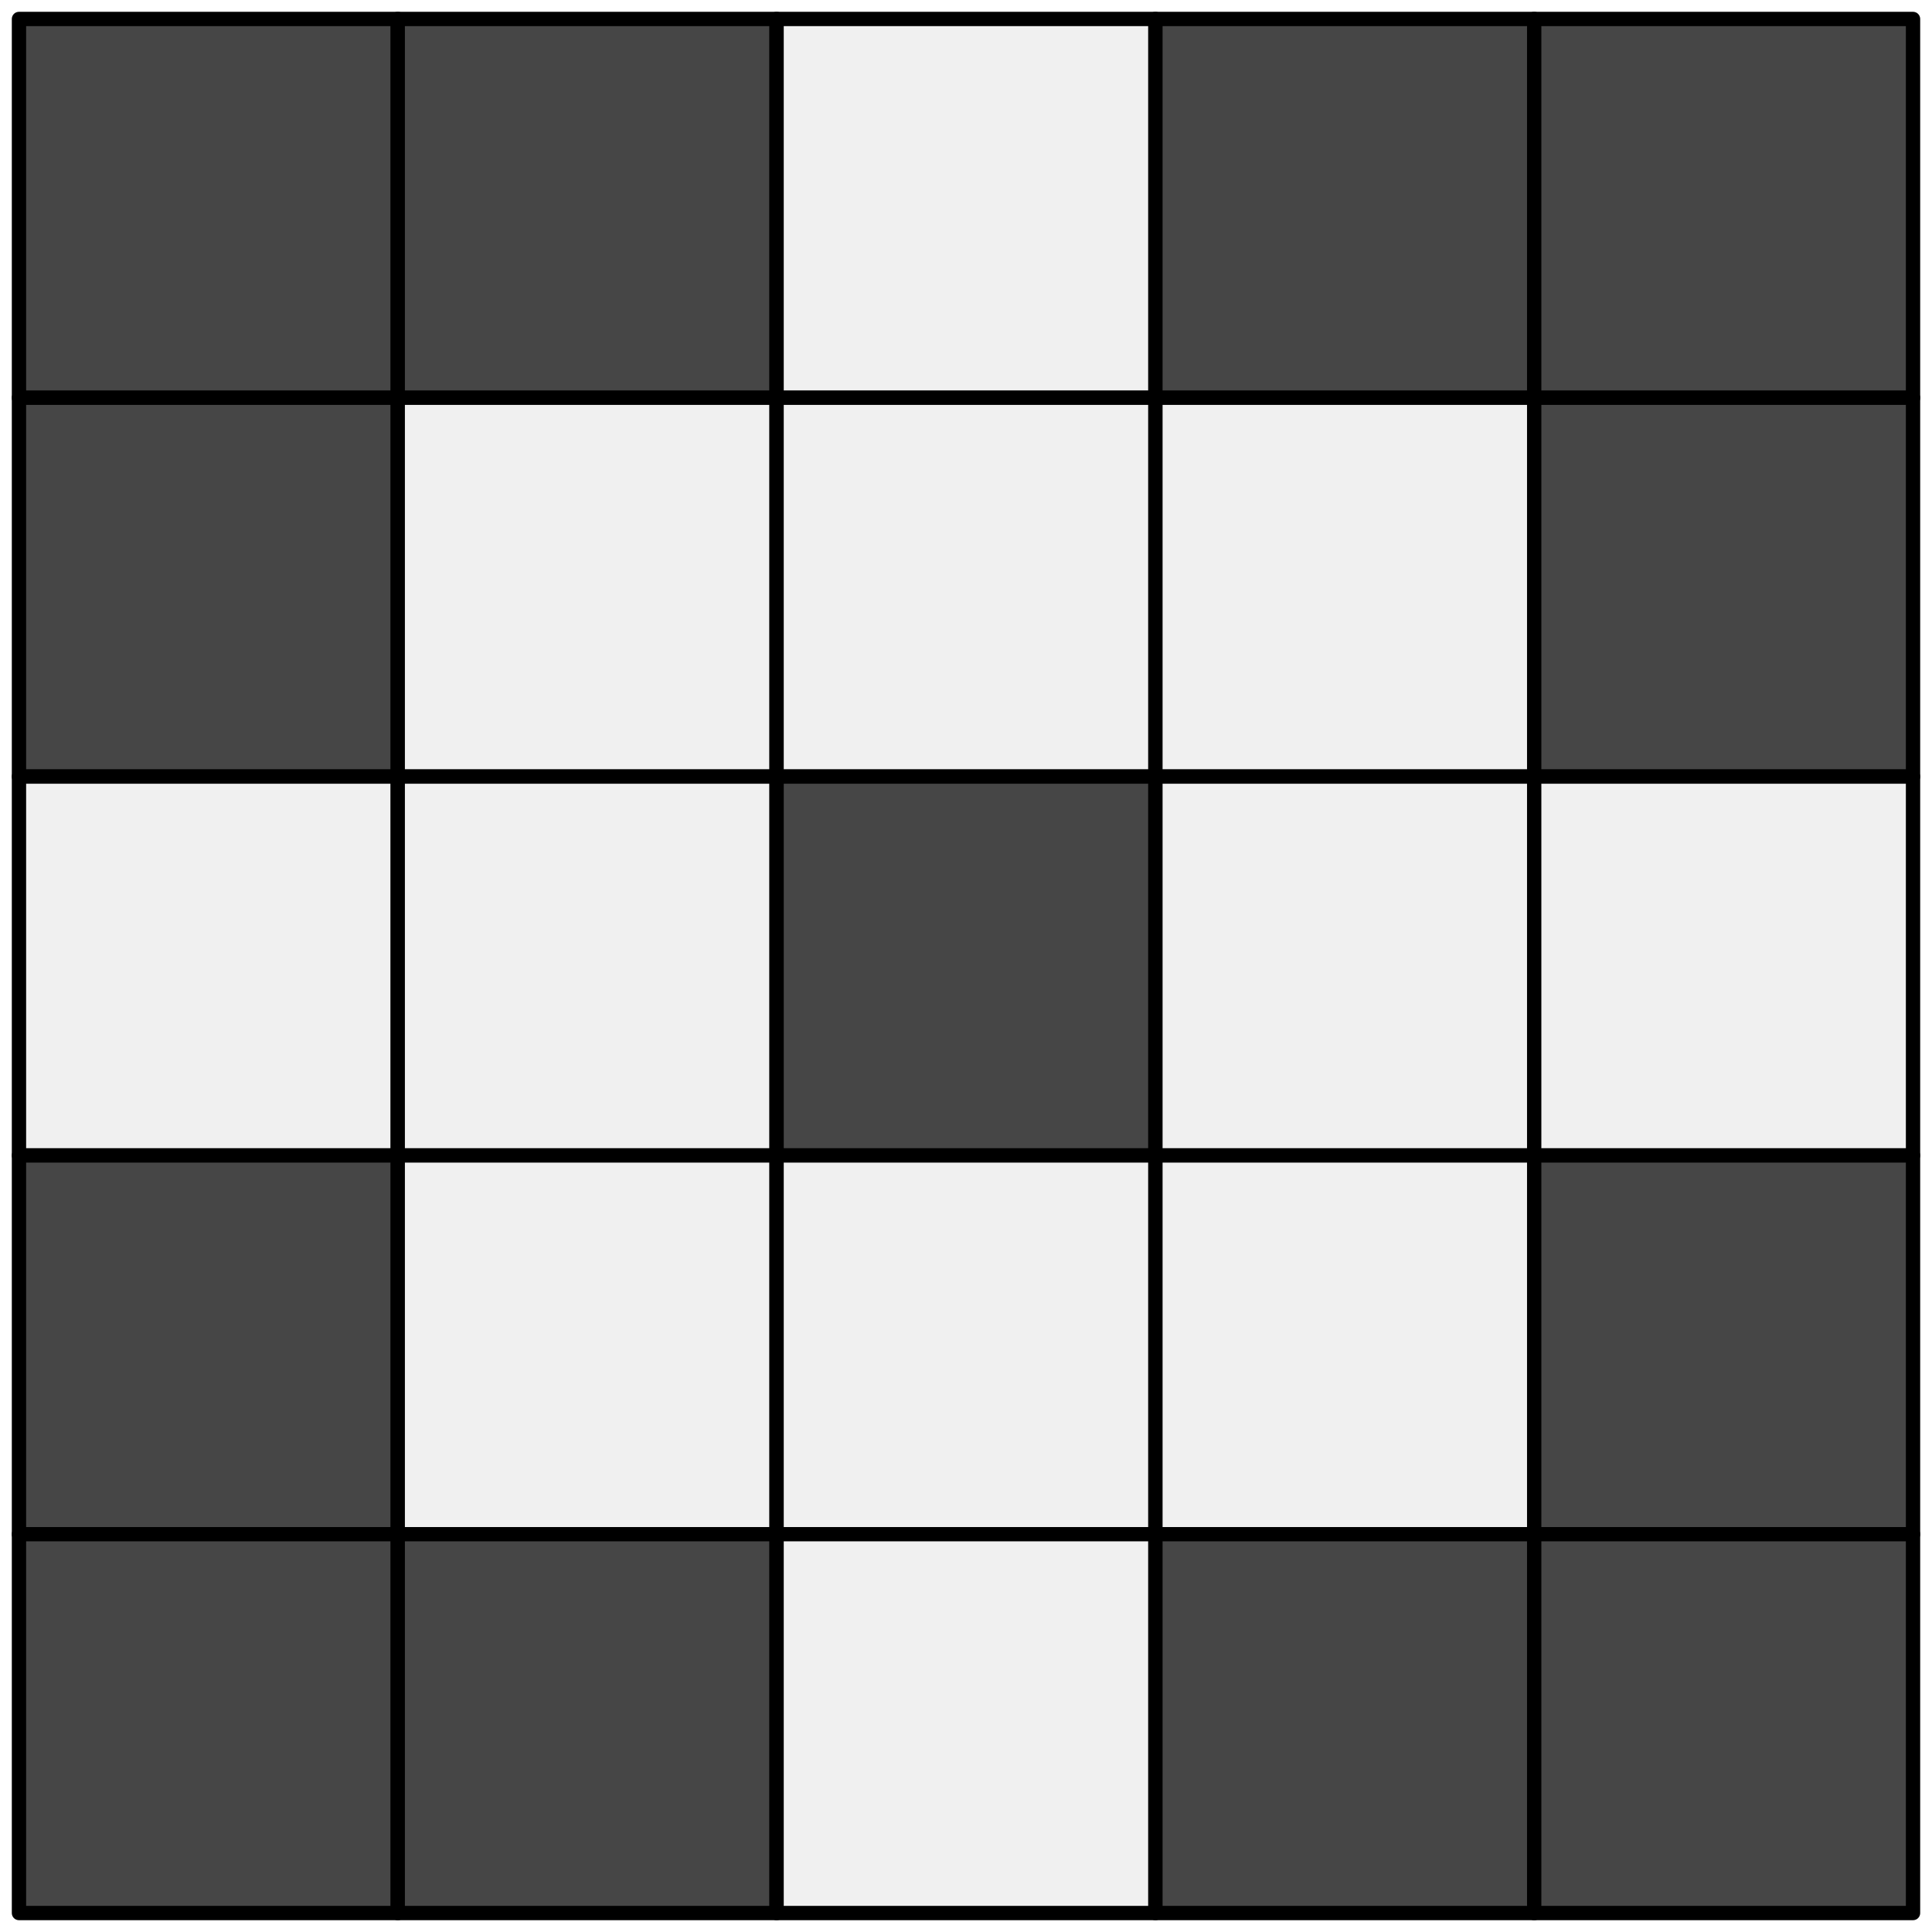
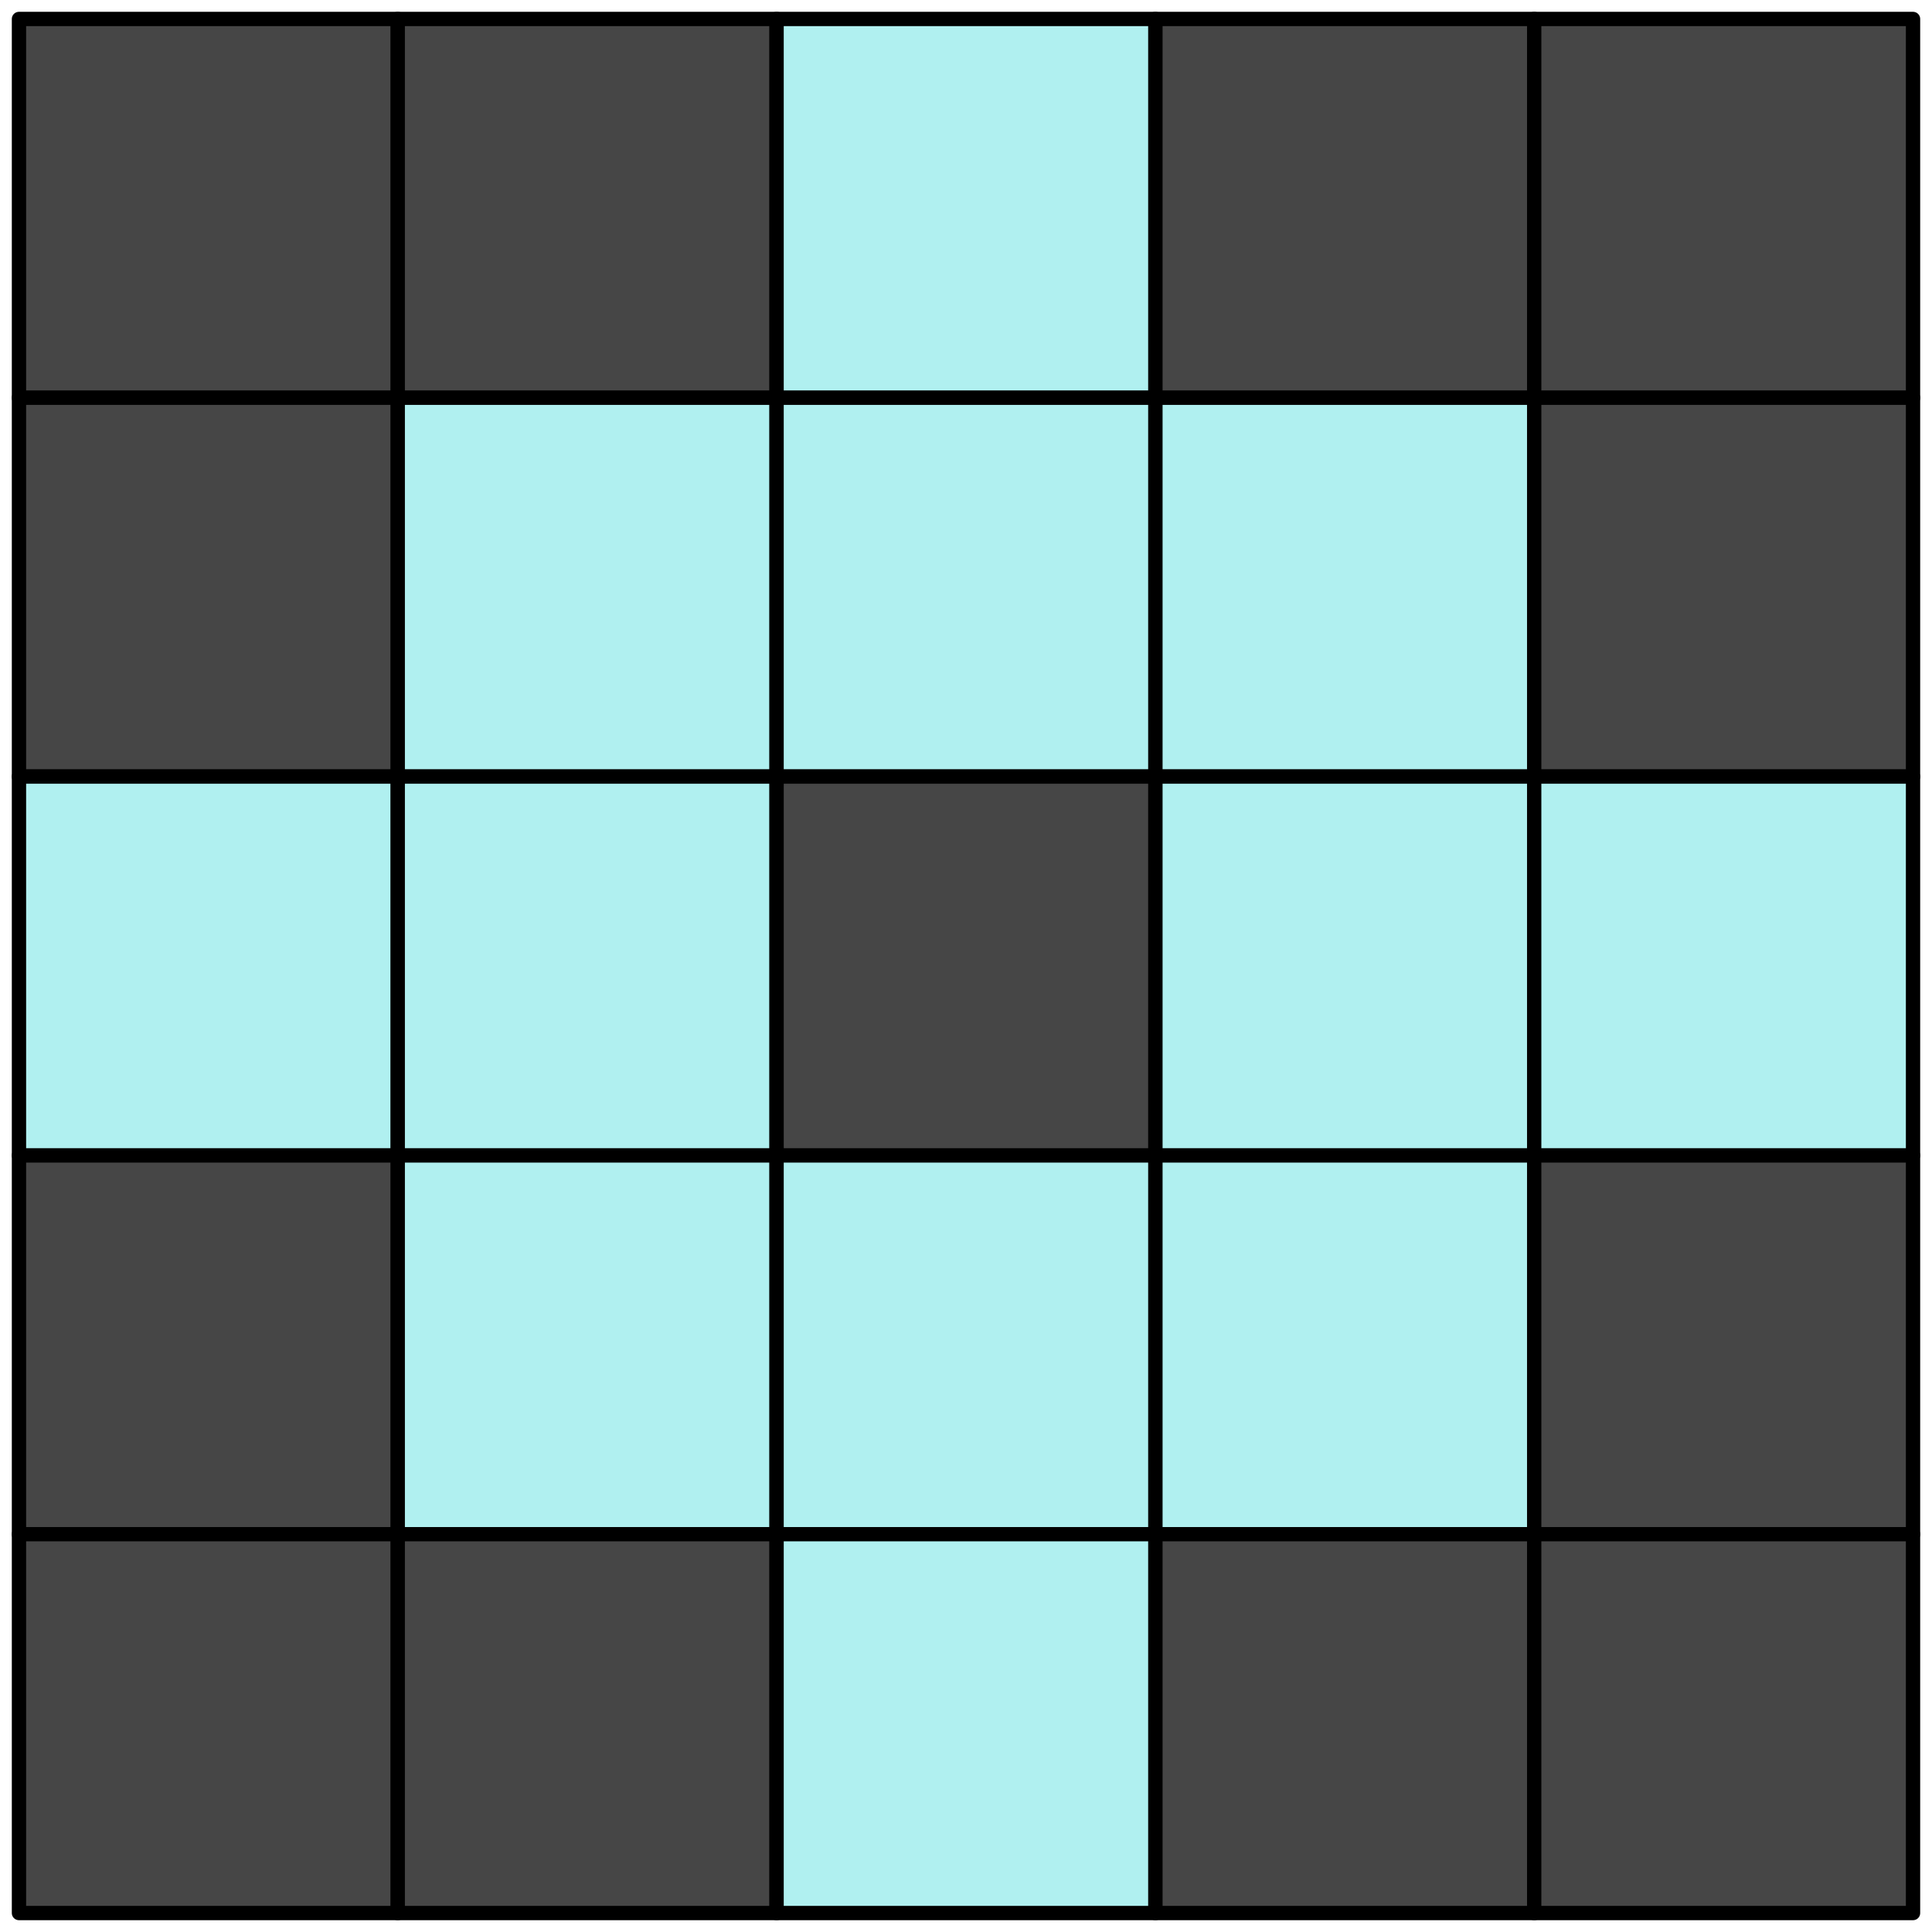
<svg xmlns="http://www.w3.org/2000/svg" width="102" height="102" viewBox="0 0 26.988 26.988">
  <g fill-rule="evenodd" stroke="#000" stroke-width=".2" stroke-linecap="round" stroke-linejoin="round">
    <path fill="#464646" d="M.265.265h5.292v5.292H.265z" />
    <path fill="#464646" d="M5.556.265h5.292v5.292H5.556z" />
-     <path fill="#f0f0f0" d="M10.848.265h5.292v5.292h-5.292z" />
+     <path fill="#b0f0f0" d="M10.848.265h5.292v5.292h-5.292z" />
    <path fill="#464646" d="M16.14.265h5.292v5.292H16.14z" />
    <path fill="#464646" d="M21.431.265h5.292v5.292h-5.292z" />
    <path fill="#464646" d="M.265 5.556h5.292v5.292H.265z" />
-     <path fill="#f0f0f0" d="M5.556 5.556h5.292v5.292H5.556z" />
-     <path fill="#f0f0f0" d="M10.848 5.556h5.292v5.292h-5.292z" />
-     <path fill="#f0f0f0" d="M16.14 5.556h5.292v5.292H16.14z" />
+     <path fill="#b0f0f0" d="M5.556 5.556h5.292v5.292H5.556z" />
+     <path fill="#b0f0f0" d="M10.848 5.556h5.292v5.292h-5.292z" />
+     <path fill="#b0f0f0" d="M16.14 5.556h5.292v5.292H16.14z" />
    <path fill="#464646" d="M21.431 5.556h5.292v5.292h-5.292z" />
-     <path fill="#f0f0f0" d="M.265 10.848h5.292v5.292H.265z" />
-     <path fill="#f0f0f0" d="M5.556 10.848h5.292v5.292H5.556z" />
+     <path fill="#b0f0f0" d="M.265 10.848h5.292v5.292H.265z" />
+     <path fill="#b0f0f0" d="M5.556 10.848h5.292v5.292H5.556z" />
    <path fill="#464646" d="M10.848 10.848h5.292v5.292h-5.292z" />
-     <path fill="#f0f0f0" d="M16.14 10.848h5.292v5.292H16.14z" />
-     <path fill="#f0f0f0" d="M21.431 10.848h5.292v5.292h-5.292z" />
+     <path fill="#b0f0f0" d="M16.14 10.848h5.292v5.292H16.14z" />
+     <path fill="#b0f0f0" d="M21.431 10.848h5.292v5.292h-5.292z" />
    <path fill="#464646" d="M.265 16.14h5.292v5.292H.265z" />
-     <path fill="#f0f0f0" d="M5.556 16.14h5.292v5.292H5.556z" />
-     <path fill="#f0f0f0" d="M10.848 16.14h5.292v5.292h-5.292z" />
-     <path fill="#f0f0f0" d="M16.14 16.14h5.292v5.292H16.14z" />
+     <path fill="#b0f0f0" d="M5.556 16.14h5.292v5.292H5.556z" />
+     <path fill="#b0f0f0" d="M10.848 16.14h5.292v5.292h-5.292z" />
+     <path fill="#b0f0f0" d="M16.14 16.14h5.292v5.292H16.14z" />
    <path fill="#464646" d="M21.431 16.14h5.292v5.292h-5.292z" />
    <path fill="#464646" d="M.265 21.431h5.292v5.292H.265z" />
    <path fill="#464646" d="M5.556 21.431h5.292v5.292H5.556z" />
-     <path fill="#f0f0f0" d="M10.848 21.431h5.292v5.292h-5.292z" />
+     <path fill="#b0f0f0" d="M10.848 21.431h5.292v5.292h-5.292z" />
    <path fill="#464646" d="M16.14 21.431h5.292v5.292H16.14z" />
    <path fill="#464646" d="M21.431 21.431h5.292v5.292h-5.292z" />
  </g>
</svg>
